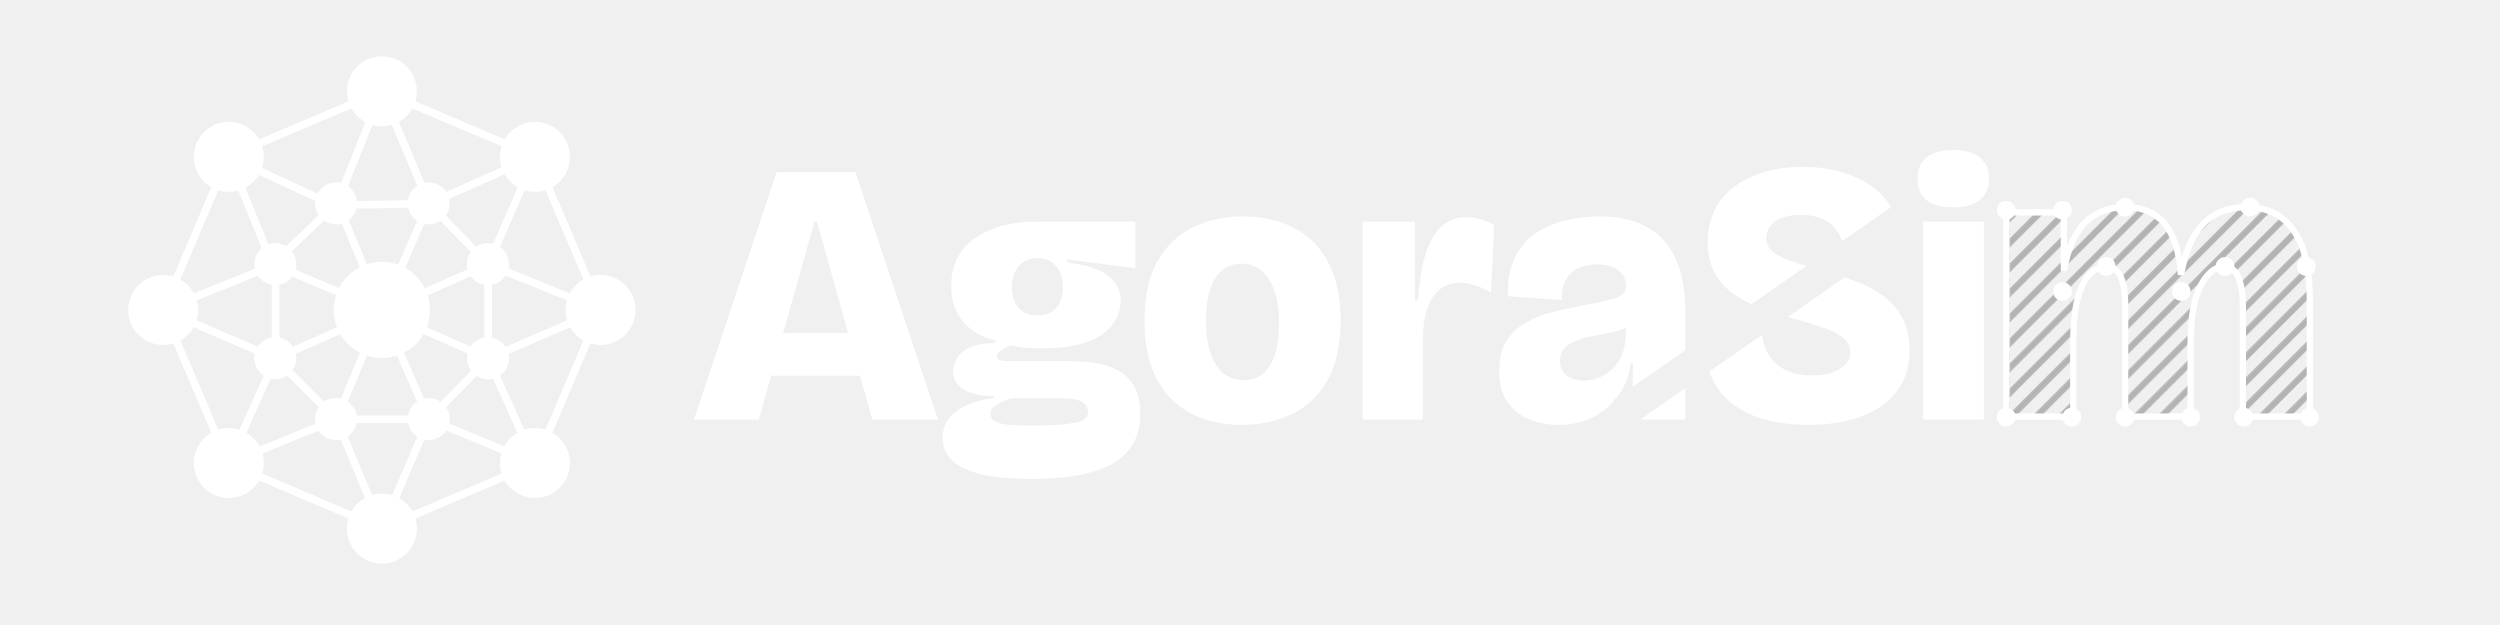
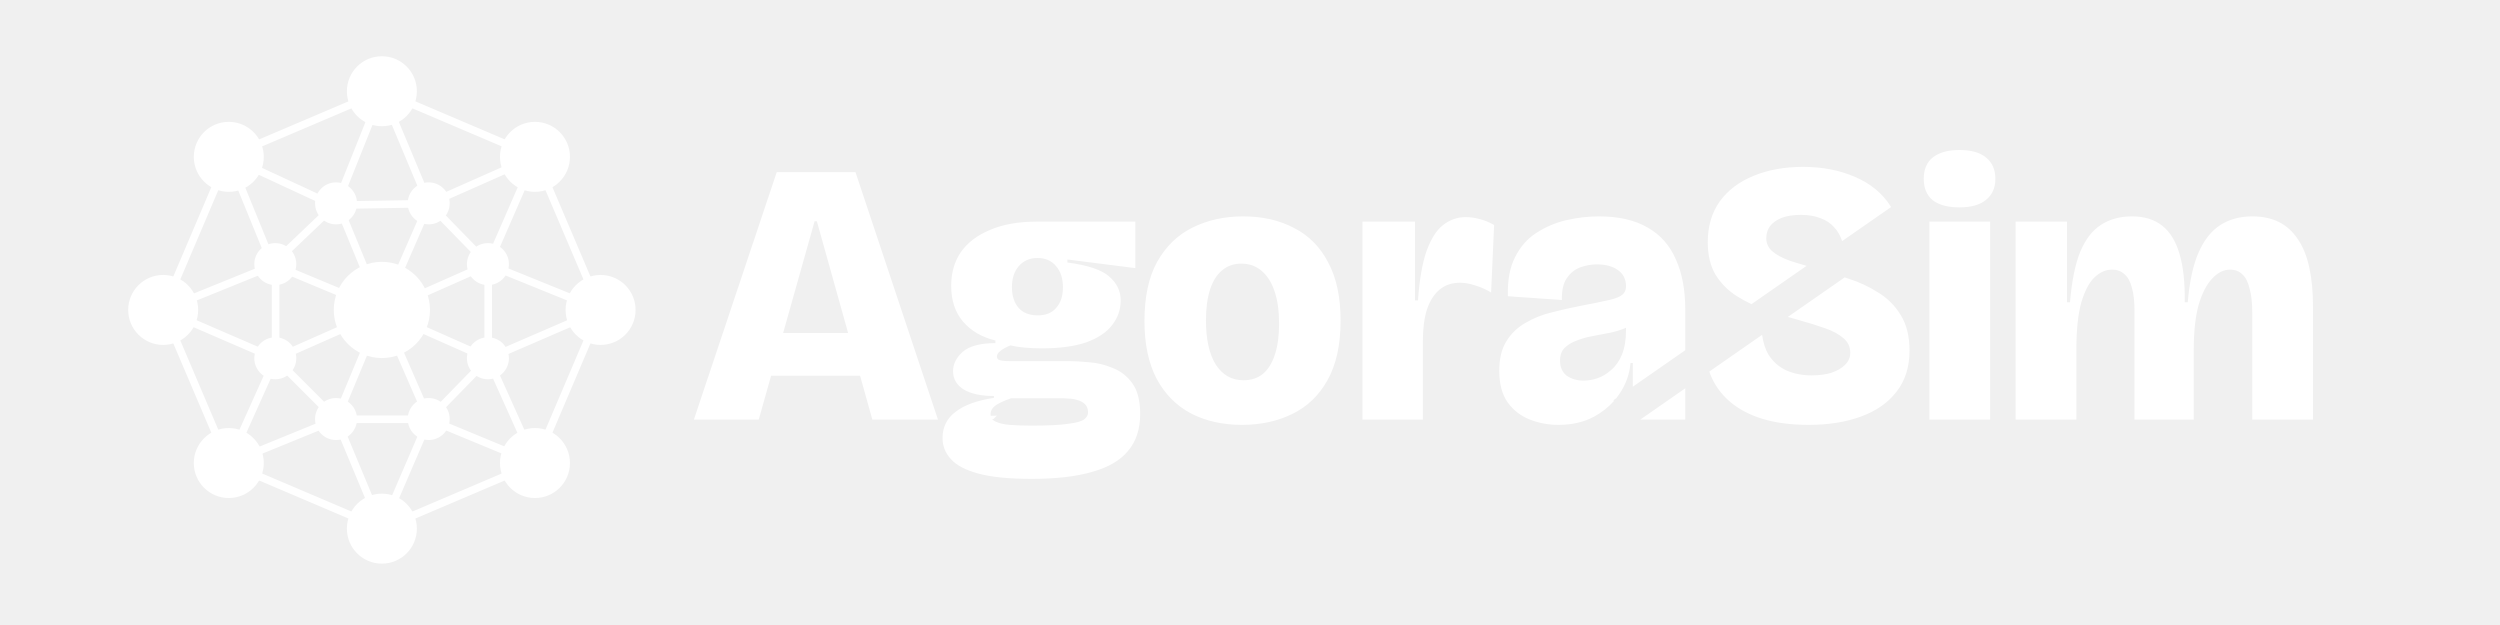
<svg xmlns="http://www.w3.org/2000/svg" width="400" height="100" viewBox="0 0 400 100" fill="none">
  <path d="M61.101 14.599L68.634 32.581" stroke="white" stroke-width="1.215" />
  <path d="M53.811 32.824L68.634 32.581" stroke="white" stroke-width="1.215" />
  <path d="M85.644 25.048L68.634 32.581" stroke="white" stroke-width="1.215" />
  <path d="M85.644 25.048L61.101 14.599" stroke="white" stroke-width="1.215" />
  <path d="M85.644 25.048L78.111 42.301" stroke="white" stroke-width="1.215" />
  <path d="M85.644 25.048L96.093 49.591" stroke="white" stroke-width="1.215" />
  <path d="M96.093 49.59L78.111 42.3" stroke="white" stroke-width="1.215" />
  <path d="M68.634 32.581L78.111 42.3" stroke="white" stroke-width="1.215" />
  <path d="M78.111 57.367V42.3" stroke="white" stroke-width="1.215" />
  <path d="M85.644 74.134L96.093 49.591" stroke="white" stroke-width="1.215" />
  <path d="M78.111 57.367L96.093 49.591" stroke="white" stroke-width="1.215" />
  <path d="M78.111 57.367L68.634 67.087" stroke="white" stroke-width="1.215" />
  <path d="M61.101 49.834L78.111 57.367" stroke="white" stroke-width="1.215" />
  <path d="M61.101 49.834L78.111 42.3" stroke="white" stroke-width="1.215" />
  <path d="M61.101 49.834L68.634 32.581" stroke="white" stroke-width="1.215" />
  <path d="M61.101 49.834L68.634 67.087" stroke="white" stroke-width="1.215" />
  <path d="M85.644 74.133L68.634 67.087" stroke="white" stroke-width="1.215" />
  <path d="M85.644 74.134L78.111 57.367" stroke="white" stroke-width="1.215" />
  <path d="M61.101 84.582L68.634 67.087" stroke="white" stroke-width="1.215" />
  <path d="M53.325 67.087L68.634 67.087" stroke="white" stroke-width="1.215" />
  <path d="M61.101 84.582L85.644 74.133" stroke="white" stroke-width="1.215" />
  <path d="M36.558 74.134L44.091 57.367" stroke="white" stroke-width="1.215" />
  <path d="M36.558 74.133L53.811 67.087" stroke="white" stroke-width="1.215" />
  <path d="M36.558 74.133L61.101 84.582" stroke="white" stroke-width="1.215" />
  <path d="M44.091 57.367L53.811 67.087" stroke="white" stroke-width="1.215" />
  <path d="M61.101 49.59L53.811 67.087" stroke="white" stroke-width="1.215" />
  <path d="M61.101 84.582L53.811 67.087" stroke="white" stroke-width="1.215" />
  <path d="M26.109 49.591L44.091 42.301" stroke="white" stroke-width="1.215" />
  <path d="M26.109 49.591L36.558 25.048" stroke="white" stroke-width="1.215" />
  <path d="M26.109 49.591L44.091 57.367" stroke="white" stroke-width="1.215" />
  <path d="M26.109 49.591L36.558 74.134" stroke="white" stroke-width="1.215" />
  <path d="M44.091 42.3L44.091 57.367" stroke="white" stroke-width="1.215" />
  <path d="M61.101 49.834L44.091 57.367" stroke="white" stroke-width="1.215" />
  <path d="M36.558 25.048L53.325 32.824" stroke="white" stroke-width="1.215" />
  <path d="M36.558 25.048L61.101 14.599" stroke="white" stroke-width="1.215" />
  <path d="M61.101 14.599L53.811 32.824" stroke="white" stroke-width="1.215" />
  <path d="M36.558 25.048L43.605 42.301" stroke="white" stroke-width="1.215" />
  <path d="M53.811 32.581L43.605 42.301" stroke="white" stroke-width="1.215" />
  <path d="M61.101 49.591L43.605 42.301" stroke="white" stroke-width="1.215" />
  <path d="M54 32.49L61 49.49" stroke="white" stroke-width="1.215" />
  <path d="M61.101 20.197C64.193 20.197 66.699 17.691 66.699 14.599C66.699 11.507 64.193 9 61.101 9C58.009 9 55.502 11.507 55.502 14.599C55.502 17.691 58.009 20.197 61.101 20.197Z" fill="white" />
  <path d="M85.595 30.695C88.687 30.695 91.194 28.188 91.194 25.096C91.194 22.004 88.687 19.497 85.595 19.497C82.503 19.497 79.996 22.004 79.996 25.096C79.996 28.188 82.503 30.695 85.595 30.695Z" fill="white" />
  <path d="M96.093 55.189C99.185 55.189 101.692 52.683 101.692 49.591C101.692 46.499 99.185 43.992 96.093 43.992C93.001 43.992 90.494 46.499 90.494 49.591C90.494 52.683 93.001 55.189 96.093 55.189Z" fill="white" />
  <path d="M85.595 79.684C88.687 79.684 91.194 77.177 91.194 74.085C91.194 70.993 88.687 68.486 85.595 68.486C82.503 68.486 79.996 70.993 79.996 74.085C79.996 77.177 82.503 79.684 85.595 79.684Z" fill="white" />
  <path d="M61.101 90.181C64.193 90.181 66.699 87.675 66.699 84.583C66.699 81.491 64.193 78.984 61.101 78.984C58.009 78.984 55.502 81.491 55.502 84.583C55.502 87.675 58.009 90.181 61.101 90.181Z" fill="white" />
  <path d="M36.606 79.684C39.698 79.684 42.205 77.177 42.205 74.085C42.205 70.993 39.698 68.486 36.606 68.486C33.514 68.486 31.008 70.993 31.008 74.085C31.008 77.177 33.514 79.684 36.606 79.684Z" fill="white" />
  <path d="M26.109 55.189C29.201 55.189 31.707 52.683 31.707 49.591C31.707 46.499 29.201 43.992 26.109 43.992C23.017 43.992 20.51 46.499 20.51 49.591C20.51 52.683 23.017 55.189 26.109 55.189Z" fill="white" />
  <path d="M36.606 30.695C39.698 30.695 42.205 28.188 42.205 25.096C42.205 22.004 39.698 19.497 36.606 19.497C33.514 19.497 31.008 22.004 31.008 25.096C31.008 28.188 33.514 30.695 36.606 30.695Z" fill="white" />
  <path d="M53.768 35.897C55.623 35.897 57.127 34.393 57.127 32.538C57.127 30.683 55.623 29.179 53.768 29.179C51.913 29.179 50.409 30.683 50.409 32.538C50.409 34.393 51.913 35.897 53.768 35.897Z" fill="white" />
  <path d="M68.591 35.897C70.446 35.897 71.95 34.393 71.95 32.538C71.95 30.683 70.446 29.179 68.591 29.179C66.736 29.179 65.232 30.683 65.232 32.538C65.232 34.393 66.736 35.897 68.591 35.897Z" fill="white" />
  <path d="M78.068 45.617C79.923 45.617 81.427 44.113 81.427 42.258C81.427 40.403 79.923 38.899 78.068 38.899C76.213 38.899 74.709 40.403 74.709 42.258C74.709 44.113 76.213 45.617 78.068 45.617Z" fill="white" />
  <path d="M78.068 60.683C79.923 60.683 81.427 59.179 81.427 57.324C81.427 55.469 79.923 53.965 78.068 53.965C76.213 53.965 74.709 55.469 74.709 57.324C74.709 59.179 76.213 60.683 78.068 60.683Z" fill="white" />
  <path d="M68.591 70.403C70.446 70.403 71.95 68.899 71.95 67.044C71.95 65.189 70.446 63.685 68.591 63.685C66.736 63.685 65.232 65.189 65.232 67.044C65.232 68.899 66.736 70.403 68.591 70.403Z" fill="white" />
  <path d="M44.048 45.617C45.903 45.617 47.407 44.113 47.407 42.258C47.407 40.403 45.903 38.899 44.048 38.899C42.193 38.899 40.689 40.403 40.689 42.258C40.689 44.113 42.193 45.617 44.048 45.617Z" fill="white" />
  <path d="M44.048 60.683C45.903 60.683 47.407 59.179 47.407 57.324C47.407 55.469 45.903 53.965 44.048 53.965C42.193 53.965 40.689 55.469 40.689 57.324C40.689 59.179 42.193 60.683 44.048 60.683Z" fill="white" />
  <path d="M53.768 70.403C55.623 70.403 57.127 68.899 57.127 67.044C57.127 65.189 55.623 63.685 53.768 63.685C51.913 63.685 50.409 65.189 50.409 67.044C50.409 68.899 51.913 70.403 53.768 70.403Z" fill="white" />
  <path d="M61.101 57.289C65.352 57.289 68.799 53.842 68.799 49.591C68.799 45.339 65.352 41.892 61.101 41.892C56.849 41.892 53.403 45.339 53.403 49.591C53.403 53.842 56.849 57.289 61.101 57.289Z" fill="white" />
-   <path d="M181.648 42.899L170.788 41.52V42C174.108 42.44 176.348 43.2 177.508 44.279C178.708 45.319 179.309 46.58 179.309 48.06C179.309 49.54 178.848 50.859 177.928 52.02C177.048 53.179 175.668 54.099 173.788 54.779C171.908 55.419 169.528 55.739 166.648 55.739C165.768 55.739 164.868 55.7 163.948 55.62C163.068 55.54 162.308 55.42 161.668 55.26C160.988 55.54 160.448 55.839 160.048 56.159C159.688 56.439 159.508 56.74 159.508 57.06C159.508 57.26 159.588 57.42 159.748 57.54C159.908 57.62 160.128 57.68 160.408 57.72C160.728 57.76 161.088 57.779 161.488 57.779H171.088C171.928 57.779 172.968 57.84 174.208 57.96C175.488 58.04 176.748 58.339 177.988 58.859C179.268 59.339 180.328 60.16 181.168 61.319C182.008 62.479 182.428 64.119 182.428 66.239C182.428 68.639 181.788 70.6 180.508 72.12C179.268 73.64 177.368 74.76 174.809 75.48C172.249 76.24 168.988 76.62 165.028 76.62C161.468 76.62 158.648 76.339 156.568 75.779C154.488 75.219 153.008 74.439 152.128 73.439C151.248 72.48 150.809 71.36 150.809 70.08C150.809 68.32 151.508 66.92 152.908 65.88C154.308 64.8 156.348 64.059 159.028 63.659V63.359C156.989 63.359 155.388 63.02 154.229 62.34C153.069 61.62 152.488 60.639 152.488 59.399C152.488 58.239 153.008 57.199 154.048 56.279C155.128 55.359 156.869 54.899 159.269 54.899V54.48C157.109 53.959 155.388 52.959 154.108 51.48C152.828 49.999 152.188 48.08 152.188 45.72C152.188 43.64 152.708 41.839 153.748 40.319C154.828 38.8 156.388 37.619 158.428 36.779C160.468 35.899 162.948 35.46 165.868 35.46H181.648V42.899ZM161.788 63.72C160.508 64.16 159.628 64.58 159.148 64.98C158.709 65.339 158.488 65.759 158.488 66.239C158.488 66.799 158.749 67.2 159.269 67.439C159.828 67.719 160.588 67.9 161.548 67.98C162.548 68.059 163.708 68.1 165.028 68.1C167.708 68.1 169.688 68 170.968 67.8C172.248 67.64 173.088 67.4 173.488 67.08C173.888 66.76 174.088 66.4 174.088 66C174.088 65.44 173.928 65 173.608 64.68C173.288 64.36 172.888 64.139 172.408 64.019C171.928 63.859 171.448 63.779 170.968 63.779C170.528 63.739 170.168 63.72 169.888 63.72H161.788ZM198.893 34.62C202.012 34.62 204.733 35.24 207.053 36.48C209.413 37.679 211.233 39.52 212.513 42C213.833 44.44 214.493 47.54 214.493 51.3C214.493 55.18 213.793 58.36 212.393 60.84C211.033 63.28 209.153 65.079 206.753 66.239C204.393 67.399 201.713 67.98 198.713 67.98C195.673 67.98 192.973 67.38 190.613 66.18C188.253 64.94 186.413 63.099 185.093 60.659C183.773 58.179 183.113 55.079 183.113 51.359C183.113 47.48 183.793 44.32 185.153 41.88C186.553 39.4 188.433 37.58 190.793 36.42C193.193 35.22 195.893 34.62 198.893 34.62ZM255.844 34.62C259.004 34.62 261.604 35.22 263.644 36.42C265.683 37.58 267.184 39.28 268.144 41.52C269.144 43.719 269.644 46.4 269.644 49.56V56.035L261.243 61.879V58.08H260.883C260.723 59.88 260.123 61.54 259.083 63.06C258.93 63.286 258.768 63.505 258.599 63.719L258.145 64.035L258.23 64.159C257.36 65.145 256.305 65.979 255.063 66.659C253.423 67.539 251.523 67.98 249.363 67.98C247.763 67.98 246.244 67.7 244.804 67.14C243.364 66.58 242.184 65.679 241.264 64.439C240.344 63.16 239.883 61.46 239.883 59.34C239.883 57.38 240.263 55.8 241.023 54.6C241.783 53.36 242.803 52.379 244.083 51.659C245.363 50.899 246.763 50.34 248.283 49.98C249.803 49.58 251.303 49.24 252.783 48.96C254.863 48.56 256.423 48.24 257.463 48C258.503 47.76 259.203 47.479 259.563 47.159C259.963 46.839 260.163 46.4 260.163 45.84C260.163 44.68 259.724 43.799 258.844 43.199C258.004 42.599 256.883 42.3 255.483 42.3C254.604 42.3 253.724 42.459 252.844 42.779C251.964 43.099 251.244 43.68 250.684 44.52C250.124 45.319 249.863 46.48 249.903 48L241.264 47.399C241.184 44.88 241.563 42.799 242.403 41.159C243.243 39.479 244.383 38.18 245.823 37.26C247.303 36.3 248.903 35.62 250.623 35.22C252.383 34.82 254.124 34.62 255.844 34.62ZM295.741 44.58C297.501 45.14 299.122 45.899 300.602 46.859C302.082 47.779 303.262 48.98 304.142 50.46C305.061 51.94 305.521 53.82 305.521 56.1C305.521 58.739 304.822 60.939 303.422 62.699C302.062 64.459 300.161 65.779 297.722 66.659C295.322 67.539 292.542 67.98 289.382 67.98C286.582 67.98 284.121 67.659 282.001 67.019C279.921 66.379 278.181 65.46 276.781 64.26C275.381 63.06 274.341 61.619 273.661 59.94C273.601 59.778 273.545 59.614 273.491 59.449L281.937 53.574C282.109 54.827 282.451 55.889 282.961 56.76C283.681 57.88 284.642 58.719 285.842 59.279C287.042 59.799 288.381 60.06 289.861 60.06C291.061 60.06 292.121 59.92 293.041 59.64C293.961 59.32 294.681 58.9 295.201 58.38C295.761 57.82 296.041 57.18 296.041 56.46C296.041 55.5 295.681 54.72 294.961 54.12C294.241 53.48 293.241 52.94 291.961 52.5C290.721 52.06 289.301 51.62 287.701 51.18C287.153 51.027 286.606 50.868 286.058 50.707L295.153 44.38C295.349 44.447 295.546 44.512 295.741 44.58ZM150.077 67.14H139.577L137.613 60.12H123.374L121.397 67.14H111.018L124.277 27.54H136.877L150.077 67.14ZM234.496 34.739C235.216 34.739 235.956 34.84 236.716 35.04C237.516 35.24 238.296 35.56 239.056 36L238.576 46.8C237.696 46.28 236.836 45.899 235.996 45.659C235.156 45.379 234.356 45.239 233.596 45.239C232.316 45.239 231.235 45.599 230.355 46.319C229.476 47.039 228.796 48.1 228.316 49.5C227.876 50.9 227.656 52.6 227.656 54.6V67.14H217.996V35.46H226.396V48.06H226.876C227.116 44.7 227.576 42.06 228.256 40.14C228.976 38.18 229.856 36.8 230.896 36C231.976 35.16 233.176 34.739 234.496 34.739ZM269.644 67.14H262.438L269.644 62.126V67.14ZM317.419 67.14H307.699V35.46H317.419V67.14ZM260.163 52.44C259.443 52.759 258.623 53.02 257.703 53.22C256.783 53.38 255.843 53.56 254.883 53.76C253.963 53.92 253.103 54.16 252.304 54.48C251.504 54.76 250.843 55.16 250.323 55.68C249.843 56.16 249.604 56.84 249.604 57.72C249.604 58.76 249.964 59.56 250.684 60.12C251.443 60.64 252.343 60.899 253.383 60.899C254.063 60.899 254.783 60.78 255.543 60.54C256.343 60.26 257.084 59.82 257.764 59.22C258.484 58.62 259.063 57.8 259.503 56.76C259.943 55.68 260.163 54.36 260.163 52.8V52.44ZM198.593 42.18C197.393 42.18 196.373 42.54 195.533 43.26C194.693 43.94 194.053 44.959 193.613 46.319C193.173 47.679 192.953 49.319 192.953 51.239C192.953 54.279 193.473 56.639 194.513 58.319C195.593 59.999 197.073 60.84 198.953 60.84C200.193 60.84 201.233 60.499 202.073 59.819C202.913 59.099 203.553 58.059 203.993 56.699C204.433 55.339 204.653 53.72 204.653 51.84C204.653 49.76 204.413 48.02 203.933 46.62C203.453 45.18 202.753 44.079 201.833 43.319C200.953 42.559 199.873 42.18 198.593 42.18ZM125.301 53.279H135.699L130.697 35.399H130.337L125.301 53.279ZM165.988 41.279C164.748 41.279 163.748 41.72 162.988 42.6C162.268 43.44 161.908 44.56 161.908 45.96C161.908 46.88 162.068 47.679 162.388 48.359C162.708 49.039 163.169 49.56 163.769 49.92C164.408 50.28 165.168 50.46 166.048 50.46C167.328 50.46 168.308 50.06 168.988 49.26C169.708 48.46 170.068 47.36 170.068 45.96C170.068 44.56 169.708 43.44 168.988 42.6C168.268 41.72 167.268 41.279 165.988 41.279ZM288.481 26.699C291.601 26.699 294.381 27.239 296.821 28.319C299.261 29.359 301.141 30.9 302.461 32.94C302.5 33.001 302.537 33.064 302.575 33.126L294.74 38.577C294.459 37.711 294.034 36.971 293.461 36.359C292.901 35.72 292.181 35.24 291.302 34.92C290.422 34.56 289.382 34.38 288.182 34.38C286.942 34.38 285.901 34.539 285.062 34.859C284.262 35.179 283.641 35.62 283.201 36.18C282.801 36.74 282.602 37.38 282.602 38.1C282.602 38.94 282.922 39.639 283.562 40.199C284.201 40.759 285.121 41.259 286.321 41.699C287.131 41.969 288.041 42.247 289.051 42.535L280.237 48.666C279.427 48.282 278.655 47.86 277.922 47.399C276.522 46.519 275.381 45.38 274.501 43.98C273.661 42.58 273.241 40.84 273.241 38.76C273.241 36.2 273.881 34.02 275.161 32.22C276.481 30.42 278.282 29.06 280.562 28.14C282.881 27.18 285.521 26.699 288.481 26.699ZM312.499 24C314.379 24 315.799 24.399 316.759 25.199C317.759 25.999 318.259 27.14 318.259 28.62C318.259 30.06 317.759 31.18 316.759 31.98C315.799 32.779 314.379 33.18 312.499 33.18C310.659 33.18 309.239 32.8 308.239 32.04C307.279 31.24 306.799 30.1 306.799 28.62C306.799 27.1 307.279 25.959 308.239 25.199C309.239 24.399 310.659 24 312.499 24Z" fill="white" />
-   <path d="M359.36 33.14C361.061 33.14 362.561 33.451 363.844 34.093C365.127 34.735 366.192 35.695 367.036 36.962H367.035C367.919 38.228 368.559 39.811 368.969 41.693H368.968C369.377 43.538 369.58 45.695 369.58 48.159V66.659H358.86V49C358.86 47.507 358.722 46.295 358.459 45.355L358.455 45.344L358.453 45.332C358.225 44.343 357.878 43.692 357.461 43.307L357.453 43.3L357.446 43.293C357.029 42.876 356.5 42.659 355.82 42.659C354.954 42.659 354.119 43.053 353.309 43.938L353.302 43.945C352.498 44.785 351.807 46.101 351.259 47.942C350.757 49.762 350.5 52.09 350.5 54.94V66.659H340.02V48.76C340.02 47.265 339.882 46.077 339.62 45.18L339.617 45.17L339.615 45.161C339.392 44.268 339.033 43.653 338.574 43.26L338.567 43.253L338.561 43.247C338.145 42.864 337.612 42.659 336.92 42.659C336.075 42.659 335.254 43.01 334.445 43.781C333.698 44.493 333.03 45.735 332.479 47.582C331.978 49.4 331.72 51.846 331.72 54.94V66.659H321V33.98H330.22V43.298C330.511 41.705 330.888 40.322 331.355 39.154L331.359 39.147C332.225 37.085 333.38 35.55 334.849 34.6C336.341 33.62 338.098 33.14 340.1 33.14C342.184 33.14 343.924 33.662 345.273 34.75H345.272C346.617 35.793 347.58 37.395 348.198 39.496H348.199C348.583 40.775 348.836 42.271 348.964 43.981C349.287 42.123 349.738 40.526 350.322 39.198C351.231 37.133 352.448 35.585 353.991 34.599C355.523 33.62 357.319 33.14 359.36 33.14Z" fill="url(#pattern0_1053_4705)" stroke="white" />
-   <circle cx="321" cy="66.74" r="1.5" fill="white" />
-   <circle cx="321" cy="33.64" r="1.5" fill="white" />
-   <circle cx="330" cy="33.64" r="1.5" fill="white" />
-   <circle cx="340" cy="33.14" r="1.5" fill="white" />
-   <circle cx="337" cy="42.64" r="1.5" fill="white" />
-   <circle cx="356" cy="42.64" r="1.5" fill="white" />
-   <circle cx="369" cy="42.64" r="1.5" fill="white" />
-   <circle cx="330" cy="46.64" r="1.5" fill="white" />
-   <circle cx="349" cy="46.64" r="1.5" fill="white" />
-   <circle cx="360" cy="33.14" r="1.5" fill="white" />
-   <circle cx="331.5" cy="66.74" r="1.5" fill="white" />
-   <circle cx="340" cy="66.74" r="1.5" fill="white" />
-   <circle cx="350.5" cy="66.74" r="1.5" fill="white" />
-   <circle cx="359" cy="66.74" r="1.5" fill="white" />
-   <circle cx="369.5" cy="66.74" r="1.5" fill="white" />
-   <defs>
-     <pattern id="pattern0_1053_4705" patternUnits="userSpaceOnUse" patternTransform="matrix(50 0 0 50 321.5 33.6396)" preserveAspectRatio="none" viewBox="0 0 50 50" width="1" height="1">
-       <g id="pattern0_1053_4705_inner">
-         <g clip-path="url(#clip0_1053_4705)">
-           <line x1="-27.354" y1="24.646" x2="25.646" y2="-28.354" stroke="#B3B3B3" />
-           <line x1="-25.354" y1="26.646" x2="27.646" y2="-26.354" stroke="#B3B3B3" />
-           <line x1="-23.354" y1="28.646" x2="29.646" y2="-24.354" stroke="#B3B3B3" />
-           <line x1="-21.354" y1="30.646" x2="31.646" y2="-22.354" stroke="#B3B3B3" />
-           <line x1="-19.354" y1="32.646" x2="33.647" y2="-20.354" stroke="#B3B3B3" />
-           <line x1="-17.354" y1="34.646" x2="35.647" y2="-18.354" stroke="#B3B3B3" />
-           <line x1="-15.354" y1="36.646" x2="37.647" y2="-16.354" stroke="#B3B3B3" />
-           <line x1="-13.354" y1="38.646" x2="39.647" y2="-14.354" stroke="#B3B3B3" />
-           <line x1="-11.354" y1="40.646" x2="41.647" y2="-12.354" stroke="#B3B3B3" />
-           <line x1="-9.354" y1="42.646" x2="43.647" y2="-10.354" stroke="#B3B3B3" />
-           <line x1="-7.354" y1="44.646" x2="45.647" y2="-8.354" stroke="#B3B3B3" />
-           <line x1="-5.354" y1="46.646" x2="47.647" y2="-6.354" stroke="#B3B3B3" />
-           <line x1="-3.354" y1="48.646" x2="49.647" y2="-4.354" stroke="#B3B3B3" />
-           <line x1="-1.354" y1="50.646" x2="51.647" y2="-2.354" stroke="#B3B3B3" />
-           <line x1="0.646" y1="52.646" x2="53.647" y2="-0.354" stroke="#B3B3B3" />
-           <line x1="2.646" y1="54.646" x2="55.647" y2="1.646" stroke="#B3B3B3" />
-           <line x1="4.646" y1="56.646" x2="57.647" y2="3.646" stroke="#B3B3B3" />
-           <line x1="6.646" y1="58.646" x2="59.647" y2="5.646" stroke="#B3B3B3" />
-           <line x1="8.646" y1="60.646" x2="61.647" y2="7.646" stroke="#B3B3B3" />
-           <line x1="10.646" y1="62.646" x2="63.647" y2="9.646" stroke="#B3B3B3" />
-           <line x1="12.646" y1="64.646" x2="65.646" y2="11.646" stroke="#B3B3B3" />
-           <line x1="14.646" y1="66.646" x2="67.646" y2="13.646" stroke="#B3B3B3" />
-           <line x1="16.646" y1="68.646" x2="69.646" y2="15.646" stroke="#B3B3B3" />
-           <line x1="18.646" y1="70.646" x2="71.646" y2="17.646" stroke="#B3B3B3" />
-           <line x1="20.646" y1="72.646" x2="73.646" y2="19.646" stroke="#B3B3B3" />
-           <line x1="22.646" y1="74.646" x2="75.646" y2="21.646" stroke="#B3B3B3" />
-           <line x1="24.646" y1="76.646" x2="77.646" y2="23.646" stroke="#B3B3B3" />
-         </g>
-       </g>
-     </pattern>
-     <clipPath id="clip0_1053_4705">
-       <rect width="50" height="50" fill="white" />
-     </clipPath>
-   </defs>
+   <path d="M181.648 42.899L170.788 41.52V42C174.108 42.44 176.348 43.2 177.508 44.279C178.708 45.319 179.309 46.58 179.309 48.06C179.309 49.54 178.848 50.859 177.928 52.02C177.048 53.179 175.668 54.099 173.788 54.779C171.908 55.419 169.528 55.739 166.648 55.739C165.768 55.739 164.868 55.7 163.948 55.62C163.068 55.54 162.308 55.42 161.668 55.26C160.988 55.54 160.448 55.839 160.048 56.159C159.688 56.439 159.508 56.74 159.508 57.06C159.508 57.26 159.588 57.42 159.748 57.54C159.908 57.62 160.128 57.68 160.408 57.72C160.728 57.76 161.088 57.779 161.488 57.779H171.088C171.928 57.779 172.968 57.84 174.208 57.96C175.488 58.04 176.748 58.339 177.988 58.859C179.268 59.339 180.328 60.16 181.168 61.319C182.008 62.479 182.428 64.119 182.428 66.239C182.428 68.639 181.788 70.6 180.508 72.12C179.268 73.64 177.368 74.76 174.809 75.48C172.249 76.24 168.988 76.62 165.028 76.62C161.468 76.62 158.648 76.339 156.568 75.779C154.488 75.219 153.008 74.439 152.128 73.439C151.248 72.48 150.809 71.36 150.809 70.08C150.809 68.32 151.508 66.92 152.908 65.88C154.308 64.8 156.348 64.059 159.028 63.659V63.359C156.989 63.359 155.388 63.02 154.229 62.34C153.069 61.62 152.488 60.639 152.488 59.399C152.488 58.239 153.008 57.199 154.048 56.279C155.128 55.359 156.869 54.899 159.269 54.899V54.48C157.109 53.959 155.388 52.959 154.108 51.48C152.828 49.999 152.188 48.08 152.188 45.72C152.188 43.64 152.708 41.839 153.748 40.319C154.828 38.8 156.388 37.619 158.428 36.779C160.468 35.899 162.948 35.46 165.868 35.46H181.648V42.899ZM161.788 63.72C160.508 64.16 159.628 64.58 159.148 64.98C158.709 65.339 158.488 65.759 158.488 66.239C158.488 66.799 158.749 67.2 159.269 67.439C159.828 67.719 160.588 67.9 161.548 67.98C162.548 68.059 163.708 68.1 165.028 68.1C167.708 68.1 169.688 68 170.968 67.8C172.248 67.64 173.088 67.4 173.488 67.08C173.888 66.76 174.088 66.4 174.088 66C174.088 65.44 173.928 65 173.608 64.68C173.288 64.36 172.888 64.139 172.408 64.019C171.928 63.859 171.448 63.779 170.968 63.779C170.528 63.739 170.168 63.72 169.888 63.72H161.788ZM198.893 34.62C202.012 34.62 204.733 35.24 207.053 36.48C209.413 37.679 211.233 39.52 212.513 42C213.833 44.44 214.493 47.54 214.493 51.3C214.493 55.18 213.793 58.36 212.393 60.84C211.033 63.28 209.153 65.079 206.753 66.239C204.393 67.399 201.713 67.98 198.713 67.98C195.673 67.98 192.973 67.38 190.613 66.18C188.253 64.94 186.413 63.099 185.093 60.659C183.773 58.179 183.113 55.079 183.113 51.359C183.113 47.48 183.793 44.32 185.153 41.88C186.553 39.4 188.433 37.58 190.793 36.42C193.193 35.22 195.893 34.62 198.893 34.62ZM255.844 34.62C259.004 34.62 261.604 35.22 263.644 36.42C265.683 37.58 267.184 39.28 268.144 41.52C269.144 43.719 269.644 46.4 269.644 49.56V56.035L261.243 61.879V58.08H260.883C260.723 59.88 260.123 61.54 259.083 63.06C258.93 63.286 258.768 63.505 258.599 63.719L258.145 64.035L258.23 64.159C257.36 65.145 256.305 65.979 255.063 66.659C253.423 67.539 251.523 67.98 249.363 67.98C247.763 67.98 246.244 67.7 244.804 67.14C243.364 66.58 242.184 65.679 241.264 64.439C240.344 63.16 239.883 61.46 239.883 59.34C239.883 57.38 240.263 55.8 241.023 54.6C241.783 53.36 242.803 52.379 244.083 51.659C245.363 50.899 246.763 50.34 248.283 49.98C249.803 49.58 251.303 49.24 252.783 48.96C254.863 48.56 256.423 48.24 257.463 48C258.503 47.76 259.203 47.479 259.563 47.159C259.963 46.839 260.163 46.4 260.163 45.84C260.163 44.68 259.724 43.799 258.844 43.199C258.004 42.599 256.883 42.3 255.483 42.3C254.604 42.3 253.724 42.459 252.844 42.779C251.964 43.099 251.244 43.68 250.684 44.52C250.124 45.319 249.863 46.48 249.903 48L241.264 47.399C241.184 44.88 241.563 42.799 242.403 41.159C243.243 39.479 244.383 38.18 245.823 37.26C247.303 36.3 248.903 35.62 250.623 35.22C252.383 34.82 254.124 34.62 255.844 34.62ZM295.741 44.58C297.501 45.14 299.122 45.899 300.602 46.859C302.082 47.779 303.262 48.98 304.142 50.46C305.061 51.94 305.521 53.82 305.521 56.1C305.521 58.739 304.822 60.939 303.422 62.699C302.062 64.459 300.161 65.779 297.722 66.659C295.322 67.539 292.542 67.98 289.382 67.98C286.582 67.98 284.121 67.659 282.001 67.019C279.921 66.379 278.181 65.46 276.781 64.26C275.381 63.06 274.341 61.619 273.661 59.94C273.601 59.778 273.545 59.614 273.491 59.449L281.937 53.574C282.109 54.827 282.451 55.889 282.961 56.76C283.681 57.88 284.642 58.719 285.842 59.279C287.042 59.799 288.381 60.06 289.861 60.06C291.061 60.06 292.121 59.92 293.041 59.64C293.961 59.32 294.681 58.9 295.201 58.38C295.761 57.82 296.041 57.18 296.041 56.46C296.041 55.5 295.681 54.72 294.961 54.12C294.241 53.48 293.241 52.94 291.961 52.5C290.721 52.06 289.301 51.62 287.701 51.18C287.153 51.027 286.606 50.868 286.058 50.707L295.153 44.38C295.349 44.447 295.546 44.512 295.741 44.58ZM150.077 67.14H139.577L137.613 60.12H123.374L121.397 67.14H111.018L124.277 27.54H136.877L150.077 67.14ZM234.496 34.739C235.216 34.739 235.956 34.84 236.716 35.04C237.516 35.24 238.296 35.56 239.056 36L238.576 46.8C237.696 46.28 236.836 45.899 235.996 45.659C235.156 45.379 234.356 45.239 233.596 45.239C232.316 45.239 231.235 45.599 230.355 46.319C229.476 47.039 228.796 48.1 228.316 49.5C227.876 50.9 227.656 52.6 227.656 54.6V67.14H217.996V35.46H226.396V48.06H226.876C227.116 44.7 227.576 42.06 228.256 40.14C228.976 38.18 229.856 36.8 230.896 36C231.976 35.16 233.176 34.739 234.496 34.739ZM269.644 67.14H262.438L269.644 62.126V67.14ZM318.419 67.14H308.699V35.46H318.419V67.14ZM360.36 34.62C362 34.62 363.42 34.92 364.62 35.52C365.82 36.12 366.82 37.02 367.62 38.22C368.46 39.42 369.08 40.939 369.48 42.779C369.88 44.579 370.08 46.7 370.08 49.14V67.14H360.36V49.98C360.36 48.46 360.22 47.199 359.94 46.199C359.7 45.159 359.32 44.4 358.8 43.92C358.28 43.4 357.62 43.14 356.82 43.14C355.78 43.14 354.82 43.62 353.94 44.58C353.06 45.5 352.34 46.9 351.78 48.779C351.26 50.659 351 53.04 351 55.92V67.14H341.52V49.739C341.52 48.219 341.38 46.98 341.1 46.02C340.86 45.06 340.46 44.339 339.9 43.859C339.38 43.379 338.72 43.14 337.92 43.14C336.92 43.14 335.98 43.559 335.1 44.399C334.26 45.199 333.56 46.54 333 48.42C332.48 50.3 332.22 52.8 332.22 55.92V67.14H322.5V35.46H330.72V48.359H331.2C331.48 44.999 332.02 42.319 332.82 40.319C333.66 38.32 334.76 36.88 336.12 36C337.52 35.08 339.18 34.62 341.1 34.62C343.1 34.62 344.72 35.12 345.96 36.12C347.2 37.08 348.12 38.58 348.72 40.62C349.32 42.62 349.6 45.2 349.56 48.359H350.04C350.32 45.04 350.9 42.38 351.78 40.38C352.66 38.38 353.82 36.92 355.26 36C356.7 35.08 358.4 34.62 360.36 34.62ZM260.163 52.44C259.443 52.759 258.623 53.02 257.703 53.22C256.783 53.38 255.843 53.56 254.883 53.76C253.963 53.92 253.103 54.16 252.304 54.48C251.504 54.76 250.843 55.16 250.323 55.68C249.843 56.16 249.604 56.84 249.604 57.72C249.604 58.76 249.964 59.56 250.684 60.12C251.443 60.64 252.343 60.899 253.383 60.899C254.063 60.899 254.783 60.78 255.543 60.54C256.343 60.26 257.084 59.82 257.764 59.22C258.484 58.62 259.063 57.8 259.503 56.76C259.943 55.68 260.163 54.36 260.163 52.8V52.44ZM198.593 42.18C197.393 42.18 196.373 42.54 195.533 43.26C194.693 43.94 194.053 44.959 193.613 46.319C193.173 47.679 192.953 49.319 192.953 51.239C192.953 54.279 193.473 56.639 194.513 58.319C195.593 59.999 197.073 60.84 198.953 60.84C200.193 60.84 201.233 60.499 202.073 59.819C202.913 59.099 203.553 58.059 203.993 56.699C204.433 55.339 204.653 53.72 204.653 51.84C204.653 49.76 204.413 48.02 203.933 46.62C203.453 45.18 202.753 44.079 201.833 43.319C200.953 42.559 199.873 42.18 198.593 42.18ZM125.301 53.279H135.699L130.697 35.399H130.337L125.301 53.279ZM165.988 41.279C164.748 41.279 163.748 41.72 162.988 42.6C162.268 43.44 161.908 44.56 161.908 45.96C161.908 46.88 162.068 47.679 162.388 48.359C162.708 49.039 163.169 49.56 163.769 49.92C164.408 50.28 165.168 50.46 166.048 50.46C167.328 50.46 168.308 50.06 168.988 49.26C169.708 48.46 170.068 47.36 170.068 45.96C170.068 44.56 169.708 43.44 168.988 42.6C168.268 41.72 167.268 41.279 165.988 41.279ZM288.481 26.699C291.601 26.699 294.381 27.239 296.821 28.319C299.261 29.359 301.141 30.9 302.461 32.94C302.5 33.001 302.537 33.064 302.575 33.126L294.74 38.577C294.459 37.711 294.034 36.971 293.461 36.359C292.901 35.72 292.181 35.24 291.302 34.92C290.422 34.56 289.382 34.38 288.182 34.38C286.942 34.38 285.901 34.539 285.062 34.859C284.262 35.179 283.641 35.62 283.201 36.18C282.801 36.74 282.602 37.38 282.602 38.1C282.602 38.94 282.922 39.639 283.562 40.199C284.201 40.759 285.121 41.259 286.321 41.699C287.131 41.969 288.041 42.247 289.051 42.535L280.237 48.666C279.427 48.282 278.655 47.86 277.922 47.399C276.522 46.519 275.381 45.38 274.501 43.98C273.661 42.58 273.241 40.84 273.241 38.76C273.241 36.2 273.881 34.02 275.161 32.22C276.481 30.42 278.282 29.06 280.562 28.14C282.881 27.18 285.521 26.699 288.481 26.699ZM313.499 24C315.379 24 316.799 24.399 317.759 25.199C318.759 25.999 319.259 27.14 319.259 28.62C319.259 30.06 318.759 31.18 317.759 31.98C316.799 32.779 315.379 33.18 313.499 33.18C311.659 33.18 310.239 32.8 309.239 32.04C308.279 31.24 307.799 30.1 307.799 28.62C307.799 27.1 308.279 25.959 309.239 25.199C310.239 24.399 311.659 24 313.499 24Z" fill="white" />
+   <path d="M154.676 66.654L159.5 66.5L158.954 67.038L153.872 67.095L154.676 66.654Z" fill="white" />
</svg>
